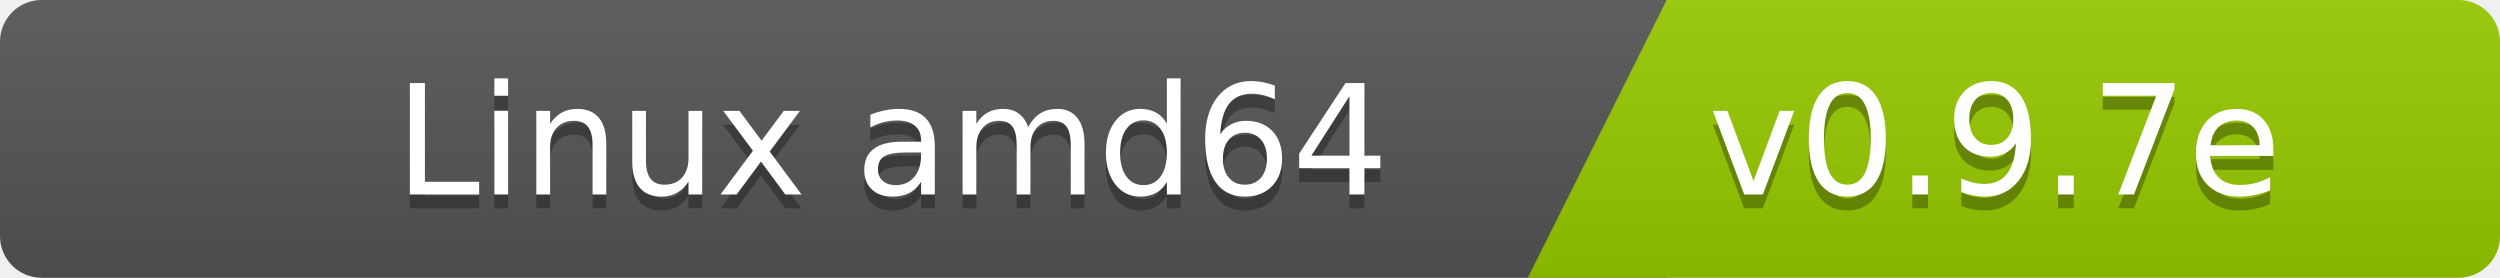
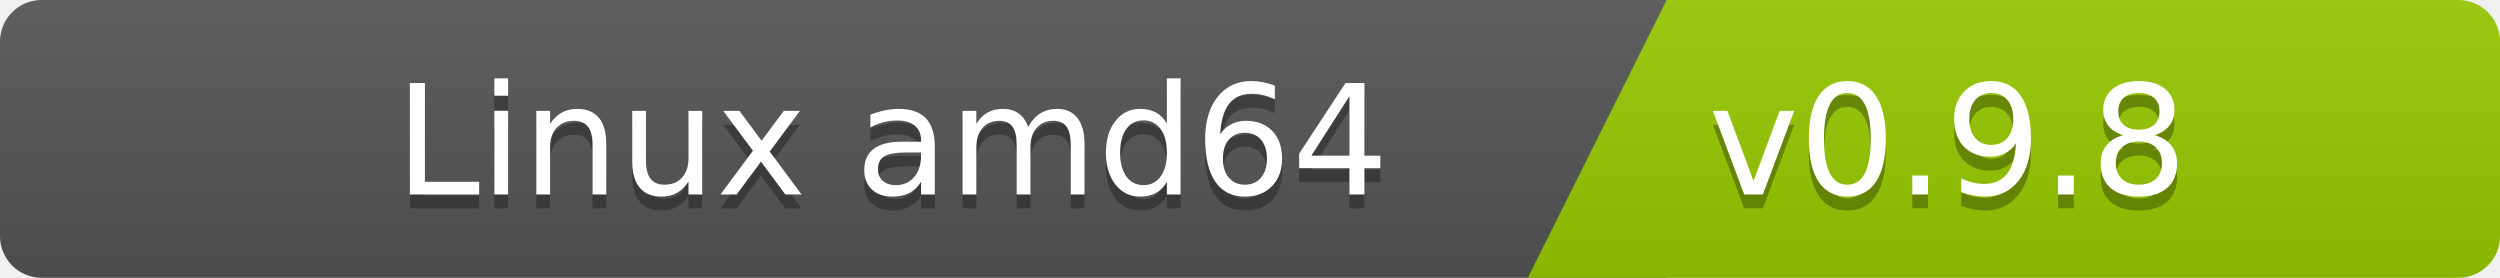
<svg xmlns="http://www.w3.org/2000/svg" width="180" height="20">
  <linearGradient id="b" x2="0" y2="100%">
    <stop offset="0" stop-color="#bbb" stop-opacity=".1" />
    <stop offset="1" stop-opacity=".1" />
  </linearGradient>
  <clipPath id="a">
    <rect width="180" height="20" rx="3" fill="#fff" />
  </clipPath>
  <g clip-path="url(#a)">
    <path fill="#555" d="M0   0h120v20H0z" />
    <path fill="#97ca00" d="M120 0h125v20H110z" />
    <path fill="url(#b)" d="M0   0h180v20H0z" />
  </g>
  <g fill="#fff" font-family="DejaVu Sans,Verdana,Geneva,sans-serif" font-size="110">
    <text x="1000" y="150" fill="#010101" fill-opacity=".3" transform="scale(.1)" text-anchor="end">Linux amd64</text>
    <text x="1000" y="140" transform="scale(.1)" text-anchor="end">Linux amd64</text>
-     <text x="1230" y="150" fill="#010101" fill-opacity=".3" transform="scale(.1)" text-anchor="start">v0.9.7e</text>
-     <text x="1230" y="140" transform="scale(.1)" text-anchor="start">v0.9.7e</text>
+     <text x="1230" y="150" fill="#010101" fill-opacity=".3" transform="scale(.1)" text-anchor="start">v0.9.8</text>
+     <text x="1230" y="140" transform="scale(.1)" text-anchor="start">v0.9.8</text>
  </g>
</svg>
